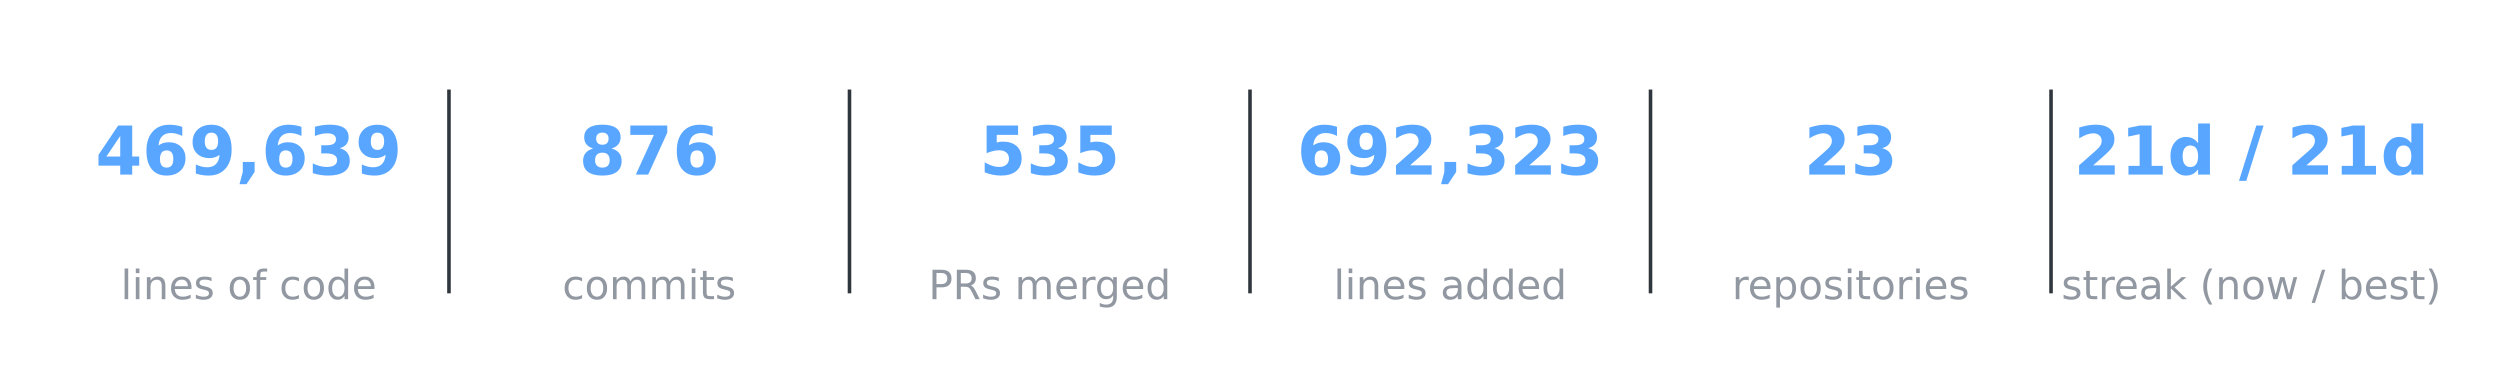
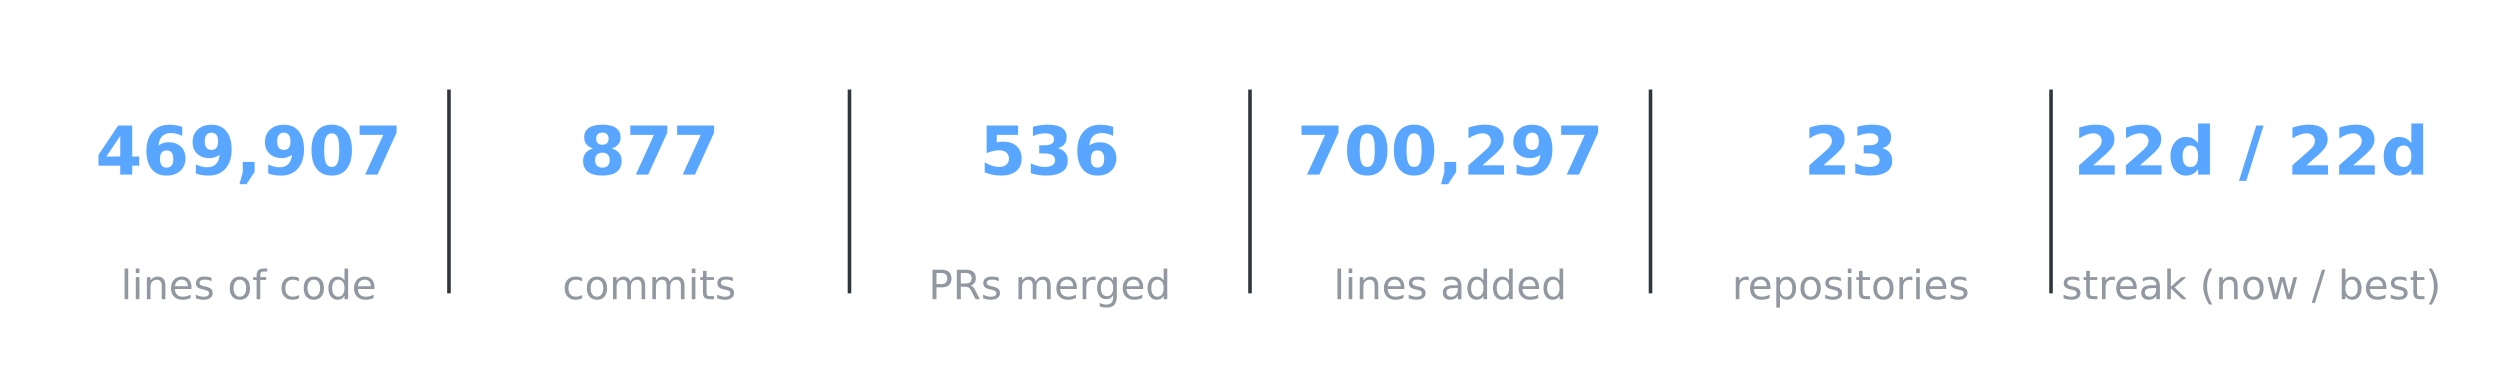
<svg xmlns="http://www.w3.org/2000/svg" xmlns:xlink="http://www.w3.org/1999/xlink" width="557.28pt" height="85.356pt" viewBox="0 0 557.28 85.356" version="1.1">
  <defs>
    <style type="text/css">*{stroke-linejoin: round; stroke-linecap: butt}</style>
  </defs>
  <g id="figure_1">
    <g id="patch_1">
      <path d="M 0 85.356  L 557.28 85.356  L 557.28 -0  L 0 -0  L 0 85.356  z " style="fill: none; opacity: 0" />
    </g>
    <g id="axes_1">
      <g id="line2d_1">
-         <path d="M 100.08 64.993  L 100.08 20.363  " clip-path="url(#pde6fc2e02b)" style="fill: none; stroke: #30363d; stroke-width: 0.8; stroke-linecap: square" />
+         <path d="M 100.08 64.993  L 100.08 20.363  " clip-path="url(#p1f39c291a9)" style="fill: none; stroke: #30363d; stroke-width: 0.8; stroke-linecap: square" />
      </g>
      <g id="line2d_2">
-         <path d="M 189.36 64.993  L 189.36 20.363  " clip-path="url(#pde6fc2e02b)" style="fill: none; stroke: #30363d; stroke-width: 0.8; stroke-linecap: square" />
+         <path d="M 189.36 64.993  L 189.36 20.363  " clip-path="url(#p1f39c291a9)" style="fill: none; stroke: #30363d; stroke-width: 0.8; stroke-linecap: square" />
      </g>
      <g id="line2d_3">
-         <path d="M 278.64 64.993  L 278.64 20.363  " clip-path="url(#pde6fc2e02b)" style="fill: none; stroke: #30363d; stroke-width: 0.8; stroke-linecap: square" />
+         <path d="M 278.64 64.993  L 278.64 20.363  " clip-path="url(#p1f39c291a9)" style="fill: none; stroke: #30363d; stroke-width: 0.8; stroke-linecap: square" />
      </g>
      <g id="line2d_4">
-         <path d="M 367.92 64.993  L 367.92 20.363  " clip-path="url(#pde6fc2e02b)" style="fill: none; stroke: #30363d; stroke-width: 0.8; stroke-linecap: square" />
+         <path d="M 367.92 64.993  L 367.92 20.363  " clip-path="url(#p1f39c291a9)" style="fill: none; stroke: #30363d; stroke-width: 0.8; stroke-linecap: square" />
      </g>
      <g id="line2d_5">
-         <path d="M 457.2 64.993  L 457.2 20.363  " clip-path="url(#pde6fc2e02b)" style="fill: none; stroke: #30363d; stroke-width: 0.8; stroke-linecap: square" />
+         <path d="M 457.2 64.993  L 457.2 20.363  " clip-path="url(#p1f39c291a9)" style="fill: none; stroke: #30363d; stroke-width: 0.8; stroke-linecap: square" />
      </g>
      <g id="text_1">
        <g style="fill: #58a6ff" transform="translate(21.28102 38.92376) scale(0.15 -0.15)">
          <defs>
            <path id="DejaVuSans-Bold-17" d="M 2356 3675  L 1038 1722  L 2356 1722  L 2356 3675  z M 2156 4666  L 3494 4666  L 3494 1722  L 4159 1722  L 4159 850  L 3494 850  L 3494 0  L 2356 0  L 2356 850  L 288 850  L 288 1881  L 2156 4666  z " transform="scale(0.015625)" />
            <path id="DejaVuSans-Bold-19" d="M 2316 2303  Q 2000 2303 1842 2098  Q 1684 1894 1684 1484  Q 1684 1075 1842 870  Q 2000 666 2316 666  Q 2634 666 2792 870  Q 2950 1075 2950 1484  Q 2950 1894 2792 2098  Q 2634 2303 2316 2303  z M 3803 4544  L 3803 3681  Q 3506 3822 3243 3889  Q 2981 3956 2731 3956  Q 2194 3956 1894 3657  Q 1594 3359 1544 2772  Q 1750 2925 1990 3001  Q 2231 3078 2516 3078  Q 3231 3078 3670 2659  Q 4109 2241 4109 1563  Q 4109 813 3618 361  Q 3128 -91 2303 -91  Q 1394 -91 895 523  Q 397 1138 397 2266  Q 397 3422 980 4083  Q 1563 4744 2578 4744  Q 2900 4744 3203 4694  Q 3506 4644 3803 4544  z " transform="scale(0.015625)" />
            <path id="DejaVuSans-Bold-1c" d="M 641 103  L 641 966  Q 928 831 1190 764  Q 1453 697 1709 697  Q 2247 697 2547 995  Q 2847 1294 2900 1881  Q 2688 1725 2447 1647  Q 2206 1569 1925 1569  Q 1209 1569 770 1986  Q 331 2403 331 3084  Q 331 3838 820 4291  Q 1309 4744 2131 4744  Q 3044 4744 3544 4128  Q 4044 3513 4044 2388  Q 4044 1231 3459 570  Q 2875 -91 1856 -91  Q 1528 -91 1228 -42  Q 928 6 641 103  z M 2125 2350  Q 2441 2350 2600 2554  Q 2759 2759 2759 3169  Q 2759 3575 2600 3781  Q 2441 3988 2125 3988  Q 1809 3988 1650 3781  Q 1491 3575 1491 3169  Q 1491 2759 1650 2554  Q 1809 2350 2125 2350  z " transform="scale(0.015625)" />
            <path id="DejaVuSans-Bold-f" d="M 653 1209  L 1778 1209  L 1778 256  L 1006 -909  L 341 -909  L 653 256  L 653 1209  z " transform="scale(0.015625)" />
-             <path id="DejaVuSans-Bold-16" d="M 2981 2516  Q 3453 2394 3698 2092  Q 3944 1791 3944 1325  Q 3944 631 3412 270  Q 2881 -91 1863 -91  Q 1503 -91 1142 -33  Q 781 25 428 141  L 428 1069  Q 766 900 1098 814  Q 1431 728 1753 728  Q 2231 728 2486 893  Q 2741 1059 2741 1369  Q 2741 1688 2480 1852  Q 2219 2016 1709 2016  L 1228 2016  L 1228 2791  L 1734 2791  Q 2188 2791 2409 2933  Q 2631 3075 2631 3366  Q 2631 3634 2415 3781  Q 2200 3928 1806 3928  Q 1516 3928 1219 3862  Q 922 3797 628 3669  L 628 4550  Q 984 4650 1334 4700  Q 1684 4750 2022 4750  Q 2931 4750 3382 4451  Q 3834 4153 3834 3553  Q 3834 3144 3618 2883  Q 3403 2622 2981 2516  z " transform="scale(0.015625)" />
+             <path id="DejaVuSans-Bold-13" d="M 2944 2338  Q 2944 3213 2780 3570  Q 2616 3928 2228 3928  Q 1841 3928 1675 3570  Q 1509 3213 1509 2338  Q 1509 1453 1675 1090  Q 1841 728 2228 728  Q 2613 728 2778 1090  Q 2944 1453 2944 2338  z M 4147 2328  Q 4147 1169 3647 539  Q 3147 -91 2228 -91  Q 1306 -91 806 539  Q 306 1169 306 2328  Q 306 3491 806 4120  Q 1306 4750 2228 4750  Q 3147 4750 3647 4120  Q 4147 3491 4147 2328  z " transform="scale(0.015625)" />
+             <path id="DejaVuSans-Bold-1a" d="M 428 4666  L 3944 4666  L 3944 3988  L 2125 0  L 953 0  L 2675 3781  L 428 3781  L 428 4666  z " transform="scale(0.015625)" />
          </defs>
          <use xlink:href="#DejaVuSans-Bold-17" />
          <use xlink:href="#DejaVuSans-Bold-19" transform="translate(69.57812 0)" />
          <use xlink:href="#DejaVuSans-Bold-1c" transform="translate(139.1562 0)" />
          <use xlink:href="#DejaVuSans-Bold-f" transform="translate(208.7344 0)" />
-           <use xlink:href="#DejaVuSans-Bold-19" transform="translate(246.7188 0)" />
-           <use xlink:href="#DejaVuSans-Bold-16" transform="translate(316.2969 0)" />
-           <use xlink:href="#DejaVuSans-Bold-1c" transform="translate(385.875 0)" />
+           <use xlink:href="#DejaVuSans-Bold-1c" transform="translate(246.7188 0)" />
+           <use xlink:href="#DejaVuSans-Bold-13" transform="translate(316.2969 0)" />
+           <use xlink:href="#DejaVuSans-Bold-1a" transform="translate(385.875 0)" />
        </g>
      </g>
      <g id="text_2">
        <g style="fill: #9198a1" transform="translate(26.92336 66.69328) scale(0.09 -0.09)">
          <defs>
            <path id="DejaVuSans-4f" d="M 603 4863  L 1178 4863  L 1178 0  L 603 0  L 603 4863  z " transform="scale(0.015625)" />
            <path id="DejaVuSans-4c" d="M 603 3500  L 1178 3500  L 1178 0  L 603 0  L 603 3500  z M 603 4863  L 1178 4863  L 1178 4134  L 603 4134  L 603 4863  z " transform="scale(0.015625)" />
            <path id="DejaVuSans-51" d="M 3513 2113  L 3513 0  L 2938 0  L 2938 2094  Q 2938 2591 2744 2837  Q 2550 3084 2163 3084  Q 1697 3084 1428 2787  Q 1159 2491 1159 1978  L 1159 0  L 581 0  L 581 3500  L 1159 3500  L 1159 2956  Q 1366 3272 1645 3428  Q 1925 3584 2291 3584  Q 2894 3584 3203 3211  Q 3513 2838 3513 2113  z " transform="scale(0.015625)" />
            <path id="DejaVuSans-48" d="M 3597 1894  L 3597 1613  L 953 1613  Q 991 1019 1311 708  Q 1631 397 2203 397  Q 2534 397 2845 478  Q 3156 559 3463 722  L 3463 178  Q 3153 47 2828 -22  Q 2503 -91 2169 -91  Q 1331 -91 842 396  Q 353 884 353 1716  Q 353 2575 817 3079  Q 1281 3584 2069 3584  Q 2775 3584 3186 3129  Q 3597 2675 3597 1894  z M 3022 2063  Q 3016 2534 2758 2815  Q 2500 3097 2075 3097  Q 1594 3097 1305 2825  Q 1016 2553 972 2059  L 3022 2063  z " transform="scale(0.015625)" />
            <path id="DejaVuSans-56" d="M 2834 3397  L 2834 2853  Q 2591 2978 2328 3040  Q 2066 3103 1784 3103  Q 1356 3103 1142 2972  Q 928 2841 928 2578  Q 928 2378 1081 2264  Q 1234 2150 1697 2047  L 1894 2003  Q 2506 1872 2764 1633  Q 3022 1394 3022 966  Q 3022 478 2636 193  Q 2250 -91 1575 -91  Q 1294 -91 989 -36  Q 684 19 347 128  L 347 722  Q 666 556 975 473  Q 1284 391 1588 391  Q 1994 391 2212 530  Q 2431 669 2431 922  Q 2431 1156 2273 1281  Q 2116 1406 1581 1522  L 1381 1569  Q 847 1681 609 1914  Q 372 2147 372 2553  Q 372 3047 722 3315  Q 1072 3584 1716 3584  Q 2034 3584 2315 3537  Q 2597 3491 2834 3397  z " transform="scale(0.015625)" />
            <path id="DejaVuSans-3" transform="scale(0.015625)" />
            <path id="DejaVuSans-52" d="M 1959 3097  Q 1497 3097 1228 2736  Q 959 2375 959 1747  Q 959 1119 1226 758  Q 1494 397 1959 397  Q 2419 397 2687 759  Q 2956 1122 2956 1747  Q 2956 2369 2687 2733  Q 2419 3097 1959 3097  z M 1959 3584  Q 2709 3584 3137 3096  Q 3566 2609 3566 1747  Q 3566 888 3137 398  Q 2709 -91 1959 -91  Q 1206 -91 779 398  Q 353 888 353 1747  Q 353 2609 779 3096  Q 1206 3584 1959 3584  z " transform="scale(0.015625)" />
            <path id="DejaVuSans-49" d="M 2375 4863  L 2375 4384  L 1825 4384  Q 1516 4384 1395 4259  Q 1275 4134 1275 3809  L 1275 3500  L 2222 3500  L 2222 3053  L 1275 3053  L 1275 0  L 697 0  L 697 3053  L 147 3053  L 147 3500  L 697 3500  L 697 3744  Q 697 4328 969 4595  Q 1241 4863 1831 4863  L 2375 4863  z " transform="scale(0.015625)" />
            <path id="DejaVuSans-46" d="M 3122 3366  L 3122 2828  Q 2878 2963 2633 3030  Q 2388 3097 2138 3097  Q 1578 3097 1268 2742  Q 959 2388 959 1747  Q 959 1106 1268 751  Q 1578 397 2138 397  Q 2388 397 2633 464  Q 2878 531 3122 666  L 3122 134  Q 2881 22 2623 -34  Q 2366 -91 2075 -91  Q 1284 -91 818 406  Q 353 903 353 1747  Q 353 2603 823 3093  Q 1294 3584 2113 3584  Q 2378 3584 2631 3529  Q 2884 3475 3122 3366  z " transform="scale(0.015625)" />
            <path id="DejaVuSans-47" d="M 2906 2969  L 2906 4863  L 3481 4863  L 3481 0  L 2906 0  L 2906 525  Q 2725 213 2448 61  Q 2172 -91 1784 -91  Q 1150 -91 751 415  Q 353 922 353 1747  Q 353 2572 751 3078  Q 1150 3584 1784 3584  Q 2172 3584 2448 3432  Q 2725 3281 2906 2969  z M 947 1747  Q 947 1113 1208 752  Q 1469 391 1925 391  Q 2381 391 2643 752  Q 2906 1113 2906 1747  Q 2906 2381 2643 2742  Q 2381 3103 1925 3103  Q 1469 3103 1208 2742  Q 947 2381 947 1747  z " transform="scale(0.015625)" />
          </defs>
          <use xlink:href="#DejaVuSans-4f" />
          <use xlink:href="#DejaVuSans-4c" transform="translate(27.78125 0)" />
          <use xlink:href="#DejaVuSans-51" transform="translate(55.5625 0)" />
          <use xlink:href="#DejaVuSans-48" transform="translate(118.9375 0)" />
          <use xlink:href="#DejaVuSans-56" transform="translate(180.4688 0)" />
          <use xlink:href="#DejaVuSans-3" transform="translate(232.5625 0)" />
          <use xlink:href="#DejaVuSans-52" transform="translate(264.3438 0)" />
          <use xlink:href="#DejaVuSans-49" transform="translate(325.5312 0)" />
          <use xlink:href="#DejaVuSans-3" transform="translate(360.7344 0)" />
          <use xlink:href="#DejaVuSans-46" transform="translate(392.5156 0)" />
          <use xlink:href="#DejaVuSans-52" transform="translate(447.5 0)" />
          <use xlink:href="#DejaVuSans-47" transform="translate(508.6875 0)" />
          <use xlink:href="#DejaVuSans-48" transform="translate(572.1719 0)" />
        </g>
      </g>
      <g id="text_3">
        <g style="fill: #58a6ff" transform="translate(129.0649 38.92376) scale(0.15 -0.15)">
          <defs>
            <path id="DejaVuSans-Bold-1b" d="M 2228 2088  Q 1891 2088 1709 1903  Q 1528 1719 1528 1375  Q 1528 1031 1709 848  Q 1891 666 2228 666  Q 2563 666 2741 848  Q 2919 1031 2919 1375  Q 2919 1722 2741 1905  Q 2563 2088 2228 2088  z M 1350 2484  Q 925 2613 709 2878  Q 494 3144 494 3541  Q 494 4131 934 4440  Q 1375 4750 2228 4750  Q 3075 4750 3515 4442  Q 3956 4134 3956 3541  Q 3956 3144 3739 2878  Q 3522 2613 3097 2484  Q 3572 2353 3814 2058  Q 4056 1763 4056 1313  Q 4056 619 3595 264  Q 3134 -91 2228 -91  Q 1319 -91 855 264  Q 391 619 391 1313  Q 391 1763 633 2058  Q 875 2353 1350 2484  z M 1631 3419  Q 1631 3141 1786 2991  Q 1941 2841 2228 2841  Q 2509 2841 2662 2991  Q 2816 3141 2816 3419  Q 2816 3697 2662 3845  Q 2509 3994 2228 3994  Q 1941 3994 1786 3844  Q 1631 3694 1631 3419  z " transform="scale(0.015625)" />
-             <path id="DejaVuSans-Bold-1a" d="M 428 4666  L 3944 4666  L 3944 3988  L 2125 0  L 953 0  L 2675 3781  L 428 3781  L 428 4666  z " transform="scale(0.015625)" />
          </defs>
          <use xlink:href="#DejaVuSans-Bold-1b" />
          <use xlink:href="#DejaVuSans-Bold-1a" transform="translate(69.57812 0)" />
-           <use xlink:href="#DejaVuSans-Bold-19" transform="translate(139.1562 0)" />
+           <use xlink:href="#DejaVuSans-Bold-1a" transform="translate(139.1562 0)" />
        </g>
      </g>
      <g id="text_4">
        <g style="fill: #9198a1" transform="translate(125.3672 66.69328) scale(0.09 -0.09)">
          <defs>
            <path id="DejaVuSans-50" d="M 3328 2828  Q 3544 3216 3844 3400  Q 4144 3584 4550 3584  Q 5097 3584 5394 3201  Q 5691 2819 5691 2113  L 5691 0  L 5113 0  L 5113 2094  Q 5113 2597 4934 2840  Q 4756 3084 4391 3084  Q 3944 3084 3684 2787  Q 3425 2491 3425 1978  L 3425 0  L 2847 0  L 2847 2094  Q 2847 2600 2669 2842  Q 2491 3084 2119 3084  Q 1678 3084 1418 2786  Q 1159 2488 1159 1978  L 1159 0  L 581 0  L 581 3500  L 1159 3500  L 1159 2956  Q 1356 3278 1631 3431  Q 1906 3584 2284 3584  Q 2666 3584 2933 3390  Q 3200 3197 3328 2828  z " transform="scale(0.015625)" />
            <path id="DejaVuSans-57" d="M 1172 4494  L 1172 3500  L 2356 3500  L 2356 3053  L 1172 3053  L 1172 1153  Q 1172 725 1289 603  Q 1406 481 1766 481  L 2356 481  L 2356 0  L 1766 0  Q 1100 0 847 248  Q 594 497 594 1153  L 594 3053  L 172 3053  L 172 3500  L 594 3500  L 594 4494  L 1172 4494  z " transform="scale(0.015625)" />
          </defs>
          <use xlink:href="#DejaVuSans-46" />
          <use xlink:href="#DejaVuSans-52" transform="translate(54.98438 0)" />
          <use xlink:href="#DejaVuSans-50" transform="translate(116.1719 0)" />
          <use xlink:href="#DejaVuSans-50" transform="translate(213.5781 0)" />
          <use xlink:href="#DejaVuSans-4c" transform="translate(310.9844 0)" />
          <use xlink:href="#DejaVuSans-57" transform="translate(338.7656 0)" />
          <use xlink:href="#DejaVuSans-56" transform="translate(377.9688 0)" />
        </g>
      </g>
      <g id="text_5">
        <g style="fill: #58a6ff" transform="translate(218.3449 38.92376) scale(0.15 -0.15)">
          <defs>
            <path id="DejaVuSans-Bold-18" d="M 678 4666  L 3669 4666  L 3669 3781  L 1638 3781  L 1638 3059  Q 1775 3097 1914 3117  Q 2053 3138 2203 3138  Q 3056 3138 3531 2711  Q 4006 2284 4006 1522  Q 4006 766 3489 337  Q 2972 -91 2053 -91  Q 1656 -91 1267 -14  Q 878 63 494 219  L 494 1166  Q 875 947 1217 837  Q 1559 728 1863 728  Q 2300 728 2551 942  Q 2803 1156 2803 1522  Q 2803 1891 2551 2103  Q 2300 2316 1863 2316  Q 1603 2316 1309 2248  Q 1016 2181 678 2041  L 678 4666  z " transform="scale(0.015625)" />
+             <path id="DejaVuSans-Bold-16" d="M 2981 2516  Q 3453 2394 3698 2092  Q 3944 1791 3944 1325  Q 3944 631 3412 270  Q 2881 -91 1863 -91  Q 1503 -91 1142 -33  Q 781 25 428 141  L 428 1069  Q 766 900 1098 814  Q 1431 728 1753 728  Q 2231 728 2486 893  Q 2741 1059 2741 1369  Q 2741 1688 2480 1852  Q 2219 2016 1709 2016  L 1228 2016  L 1228 2791  L 1734 2791  Q 2188 2791 2409 2933  Q 2631 3075 2631 3366  Q 2631 3634 2415 3781  Q 2200 3928 1806 3928  Q 1516 3928 1219 3862  Q 922 3797 628 3669  L 628 4550  Q 984 4650 1334 4700  Q 1684 4750 2022 4750  Q 2931 4750 3382 4451  Q 3834 4153 3834 3553  Q 3834 3144 3618 2883  Q 3403 2622 2981 2516  z " transform="scale(0.015625)" />
          </defs>
          <use xlink:href="#DejaVuSans-Bold-18" />
          <use xlink:href="#DejaVuSans-Bold-16" transform="translate(69.57812 0)" />
-           <use xlink:href="#DejaVuSans-Bold-18" transform="translate(139.1562 0)" />
+           <use xlink:href="#DejaVuSans-Bold-19" transform="translate(139.1562 0)" />
        </g>
      </g>
      <g id="text_6">
        <g style="fill: #9198a1" transform="translate(206.9796 66.69328) scale(0.09 -0.09)">
          <defs>
            <path id="DejaVuSans-33" d="M 1259 4147  L 1259 2394  L 2053 2394  Q 2494 2394 2734 2622  Q 2975 2850 2975 3272  Q 2975 3691 2734 3919  Q 2494 4147 2053 4147  L 1259 4147  z M 628 4666  L 2053 4666  Q 2838 4666 3239 4311  Q 3641 3956 3641 3272  Q 3641 2581 3239 2228  Q 2838 1875 2053 1875  L 1259 1875  L 1259 0  L 628 0  L 628 4666  z " transform="scale(0.015625)" />
            <path id="DejaVuSans-35" d="M 2841 2188  Q 3044 2119 3236 1894  Q 3428 1669 3622 1275  L 4263 0  L 3584 0  L 2988 1197  Q 2756 1666 2539 1819  Q 2322 1972 1947 1972  L 1259 1972  L 1259 0  L 628 0  L 628 4666  L 2053 4666  Q 2853 4666 3247 4331  Q 3641 3997 3641 3322  Q 3641 2881 3436 2590  Q 3231 2300 2841 2188  z M 1259 4147  L 1259 2491  L 2053 2491  Q 2509 2491 2742 2702  Q 2975 2913 2975 3322  Q 2975 3731 2742 3939  Q 2509 4147 2053 4147  L 1259 4147  z " transform="scale(0.015625)" />
            <path id="DejaVuSans-55" d="M 2631 2963  Q 2534 3019 2420 3045  Q 2306 3072 2169 3072  Q 1681 3072 1420 2755  Q 1159 2438 1159 1844  L 1159 0  L 581 0  L 581 3500  L 1159 3500  L 1159 2956  Q 1341 3275 1631 3429  Q 1922 3584 2338 3584  Q 2397 3584 2469 3576  Q 2541 3569 2628 3553  L 2631 2963  z " transform="scale(0.015625)" />
            <path id="DejaVuSans-4a" d="M 2906 1791  Q 2906 2416 2648 2759  Q 2391 3103 1925 3103  Q 1463 3103 1205 2759  Q 947 2416 947 1791  Q 947 1169 1205 825  Q 1463 481 1925 481  Q 2391 481 2648 825  Q 2906 1169 2906 1791  z M 3481 434  Q 3481 -459 3084 -895  Q 2688 -1331 1869 -1331  Q 1566 -1331 1297 -1286  Q 1028 -1241 775 -1147  L 775 -588  Q 1028 -725 1275 -790  Q 1522 -856 1778 -856  Q 2344 -856 2625 -561  Q 2906 -266 2906 331  L 2906 616  Q 2728 306 2450 153  Q 2172 0 1784 0  Q 1141 0 747 490  Q 353 981 353 1791  Q 353 2603 747 3093  Q 1141 3584 1784 3584  Q 2172 3584 2450 3431  Q 2728 3278 2906 2969  L 2906 3500  L 3481 3500  L 3481 434  z " transform="scale(0.015625)" />
          </defs>
          <use xlink:href="#DejaVuSans-33" />
          <use xlink:href="#DejaVuSans-35" transform="translate(60.29688 0)" />
          <use xlink:href="#DejaVuSans-56" transform="translate(129.7812 0)" />
          <use xlink:href="#DejaVuSans-3" transform="translate(181.875 0)" />
          <use xlink:href="#DejaVuSans-50" transform="translate(213.6562 0)" />
          <use xlink:href="#DejaVuSans-48" transform="translate(311.0625 0)" />
          <use xlink:href="#DejaVuSans-55" transform="translate(372.5938 0)" />
          <use xlink:href="#DejaVuSans-4a" transform="translate(411.9531 0)" />
          <use xlink:href="#DejaVuSans-48" transform="translate(475.4375 0)" />
          <use xlink:href="#DejaVuSans-47" transform="translate(536.9688 0)" />
        </g>
      </g>
      <g id="text_7">
        <g style="fill: #58a6ff" transform="translate(289.121 38.92376) scale(0.15 -0.15)">
          <defs>
            <path id="DejaVuSans-Bold-15" d="M 1844 884  L 3897 884  L 3897 0  L 506 0  L 506 884  L 2209 2388  Q 2438 2594 2547 2791  Q 2656 2988 2656 3200  Q 2656 3528 2436 3728  Q 2216 3928 1850 3928  Q 1569 3928 1234 3808  Q 900 3688 519 3450  L 519 4475  Q 925 4609 1322 4679  Q 1719 4750 2100 4750  Q 2938 4750 3402 4381  Q 3866 4013 3866 3353  Q 3866 2972 3669 2642  Q 3472 2313 2841 1759  L 1844 884  z " transform="scale(0.015625)" />
          </defs>
-           <use xlink:href="#DejaVuSans-Bold-19" />
-           <use xlink:href="#DejaVuSans-Bold-1c" transform="translate(69.57812 0)" />
-           <use xlink:href="#DejaVuSans-Bold-15" transform="translate(139.1562 0)" />
+           <use xlink:href="#DejaVuSans-Bold-1a" />
+           <use xlink:href="#DejaVuSans-Bold-13" transform="translate(69.57812 0)" />
+           <use xlink:href="#DejaVuSans-Bold-13" transform="translate(139.1562 0)" />
          <use xlink:href="#DejaVuSans-Bold-f" transform="translate(208.7344 0)" />
-           <use xlink:href="#DejaVuSans-Bold-16" transform="translate(246.7188 0)" />
-           <use xlink:href="#DejaVuSans-Bold-15" transform="translate(316.2969 0)" />
-           <use xlink:href="#DejaVuSans-Bold-16" transform="translate(385.875 0)" />
+           <use xlink:href="#DejaVuSans-Bold-15" transform="translate(246.7188 0)" />
+           <use xlink:href="#DejaVuSans-Bold-1c" transform="translate(316.2969 0)" />
+           <use xlink:href="#DejaVuSans-Bold-1a" transform="translate(385.875 0)" />
        </g>
      </g>
      <g id="text_8">
        <g style="fill: #9198a1" transform="translate(297.2876 66.69328) scale(0.09 -0.09)">
          <defs>
            <path id="DejaVuSans-44" d="M 2194 1759  Q 1497 1759 1228 1600  Q 959 1441 959 1056  Q 959 750 1161 570  Q 1363 391 1709 391  Q 2188 391 2477 730  Q 2766 1069 2766 1631  L 2766 1759  L 2194 1759  z M 3341 1997  L 3341 0  L 2766 0  L 2766 531  Q 2569 213 2275 61  Q 1981 -91 1556 -91  Q 1019 -91 701 211  Q 384 513 384 1019  Q 384 1609 779 1909  Q 1175 2209 1959 2209  L 2766 2209  L 2766 2266  Q 2766 2663 2505 2880  Q 2244 3097 1772 3097  Q 1472 3097 1187 3025  Q 903 2953 641 2809  L 641 3341  Q 956 3463 1253 3523  Q 1550 3584 1831 3584  Q 2591 3584 2966 3190  Q 3341 2797 3341 1997  z " transform="scale(0.015625)" />
          </defs>
          <use xlink:href="#DejaVuSans-4f" />
          <use xlink:href="#DejaVuSans-4c" transform="translate(27.78125 0)" />
          <use xlink:href="#DejaVuSans-51" transform="translate(55.5625 0)" />
          <use xlink:href="#DejaVuSans-48" transform="translate(118.9375 0)" />
          <use xlink:href="#DejaVuSans-56" transform="translate(180.4688 0)" />
          <use xlink:href="#DejaVuSans-3" transform="translate(232.5625 0)" />
          <use xlink:href="#DejaVuSans-44" transform="translate(264.3438 0)" />
          <use xlink:href="#DejaVuSans-47" transform="translate(325.625 0)" />
          <use xlink:href="#DejaVuSans-47" transform="translate(389.1094 0)" />
          <use xlink:href="#DejaVuSans-48" transform="translate(452.5938 0)" />
          <use xlink:href="#DejaVuSans-47" transform="translate(514.125 0)" />
        </g>
      </g>
      <g id="text_9">
        <g style="fill: #58a6ff" transform="translate(402.1233 38.92376) scale(0.15 -0.15)">
          <use xlink:href="#DejaVuSans-Bold-15" />
          <use xlink:href="#DejaVuSans-Bold-16" transform="translate(69.57812 0)" />
        </g>
      </g>
      <g id="text_10">
        <g style="fill: #9198a1" transform="translate(386.1049 66.69328) scale(0.09 -0.09)">
          <defs>
            <path id="DejaVuSans-53" d="M 1159 525  L 1159 -1331  L 581 -1331  L 581 3500  L 1159 3500  L 1159 2969  Q 1341 3281 1617 3432  Q 1894 3584 2278 3584  Q 2916 3584 3314 3078  Q 3713 2572 3713 1747  Q 3713 922 3314 415  Q 2916 -91 2278 -91  Q 1894 -91 1617 61  Q 1341 213 1159 525  z M 3116 1747  Q 3116 2381 2855 2742  Q 2594 3103 2138 3103  Q 1681 3103 1420 2742  Q 1159 2381 1159 1747  Q 1159 1113 1420 752  Q 1681 391 2138 391  Q 2594 391 2855 752  Q 3116 1113 3116 1747  z " transform="scale(0.015625)" />
          </defs>
          <use xlink:href="#DejaVuSans-55" />
          <use xlink:href="#DejaVuSans-48" transform="translate(38.90625 0)" />
          <use xlink:href="#DejaVuSans-53" transform="translate(100.4375 0)" />
          <use xlink:href="#DejaVuSans-52" transform="translate(163.9219 0)" />
          <use xlink:href="#DejaVuSans-56" transform="translate(225.1094 0)" />
          <use xlink:href="#DejaVuSans-4c" transform="translate(277.2031 0)" />
          <use xlink:href="#DejaVuSans-57" transform="translate(304.9844 0)" />
          <use xlink:href="#DejaVuSans-52" transform="translate(344.1875 0)" />
          <use xlink:href="#DejaVuSans-55" transform="translate(405.375 0)" />
          <use xlink:href="#DejaVuSans-4c" transform="translate(446.4844 0)" />
          <use xlink:href="#DejaVuSans-48" transform="translate(474.2656 0)" />
          <use xlink:href="#DejaVuSans-56" transform="translate(535.7969 0)" />
        </g>
      </g>
      <g id="text_11">
        <g style="fill: #58a6ff" transform="translate(462.2681 38.92435) scale(0.15 -0.15)">
          <defs>
-             <path id="DejaVuSans-Bold-14" d="M 750 831  L 1813 831  L 1813 3847  L 722 3622  L 722 4441  L 1806 4666  L 2950 4666  L 2950 831  L 4013 831  L 4013 0  L 750 0  L 750 831  z " transform="scale(0.015625)" />
            <path id="DejaVuSans-Bold-47" d="M 2919 2988  L 2919 4863  L 4044 4863  L 4044 0  L 2919 0  L 2919 506  Q 2688 197 2409 53  Q 2131 -91 1766 -91  Q 1119 -91 703 423  Q 288 938 288 1747  Q 288 2556 703 3070  Q 1119 3584 1766 3584  Q 2128 3584 2408 3439  Q 2688 3294 2919 2988  z M 2181 722  Q 2541 722 2730 984  Q 2919 1247 2919 1747  Q 2919 2247 2730 2509  Q 2541 2772 2181 2772  Q 1825 2772 1636 2509  Q 1447 2247 1447 1747  Q 1447 1247 1636 984  Q 1825 722 2181 722  z " transform="scale(0.015625)" />
            <path id="DejaVuSans-Bold-3" transform="scale(0.015625)" />
            <path id="DejaVuSans-Bold-12" d="M 1644 4666  L 2338 4666  L 691 -594  L 0 -594  L 1644 4666  z " transform="scale(0.015625)" />
          </defs>
          <use xlink:href="#DejaVuSans-Bold-15" />
-           <use xlink:href="#DejaVuSans-Bold-14" transform="translate(69.57812 0)" />
+           <use xlink:href="#DejaVuSans-Bold-15" transform="translate(69.57812 0)" />
          <use xlink:href="#DejaVuSans-Bold-47" transform="translate(139.1562 0)" />
          <use xlink:href="#DejaVuSans-Bold-3" transform="translate(210.7344 0)" />
          <use xlink:href="#DejaVuSans-Bold-12" transform="translate(245.5469 0)" />
          <use xlink:href="#DejaVuSans-Bold-3" transform="translate(282.0781 0)" />
          <use xlink:href="#DejaVuSans-Bold-15" transform="translate(316.8906 0)" />
-           <use xlink:href="#DejaVuSans-Bold-14" transform="translate(386.4688 0)" />
+           <use xlink:href="#DejaVuSans-Bold-15" transform="translate(386.4688 0)" />
          <use xlink:href="#DejaVuSans-Bold-47" transform="translate(456.0469 0)" />
        </g>
      </g>
      <g id="text_12">
        <g style="fill: #9198a1" transform="translate(459.5112 66.69328) scale(0.09 -0.09)">
          <defs>
            <path id="DejaVuSans-4e" d="M 581 4863  L 1159 4863  L 1159 1991  L 2875 3500  L 3609 3500  L 1753 1863  L 3688 0  L 2938 0  L 1159 1709  L 1159 0  L 581 0  L 581 4863  z " transform="scale(0.015625)" />
            <path id="DejaVuSans-b" d="M 1984 4856  Q 1566 4138 1362 3434  Q 1159 2731 1159 2009  Q 1159 1288 1364 580  Q 1569 -128 1984 -844  L 1484 -844  Q 1016 -109 783 600  Q 550 1309 550 2009  Q 550 2706 781 3412  Q 1013 4119 1484 4856  L 1984 4856  z " transform="scale(0.015625)" />
            <path id="DejaVuSans-5a" d="M 269 3500  L 844 3500  L 1563 769  L 2278 3500  L 2956 3500  L 3675 769  L 4391 3500  L 4966 3500  L 4050 0  L 3372 0  L 2619 2869  L 1863 0  L 1184 0  L 269 3500  z " transform="scale(0.015625)" />
            <path id="DejaVuSans-12" d="M 1625 4666  L 2156 4666  L 531 -594  L 0 -594  L 1625 4666  z " transform="scale(0.015625)" />
            <path id="DejaVuSans-45" d="M 3116 1747  Q 3116 2381 2855 2742  Q 2594 3103 2138 3103  Q 1681 3103 1420 2742  Q 1159 2381 1159 1747  Q 1159 1113 1420 752  Q 1681 391 2138 391  Q 2594 391 2855 752  Q 3116 1113 3116 1747  z M 1159 2969  Q 1341 3281 1617 3432  Q 1894 3584 2278 3584  Q 2916 3584 3314 3078  Q 3713 2572 3713 1747  Q 3713 922 3314 415  Q 2916 -91 2278 -91  Q 1894 -91 1617 61  Q 1341 213 1159 525  L 1159 0  L 581 0  L 581 4863  L 1159 4863  L 1159 2969  z " transform="scale(0.015625)" />
            <path id="DejaVuSans-c" d="M 513 4856  L 1013 4856  Q 1481 4119 1714 3412  Q 1947 2706 1947 2009  Q 1947 1309 1714 600  Q 1481 -109 1013 -844  L 513 -844  Q 928 -128 1133 580  Q 1338 1288 1338 2009  Q 1338 2731 1133 3434  Q 928 4138 513 4856  z " transform="scale(0.015625)" />
          </defs>
          <use xlink:href="#DejaVuSans-56" />
          <use xlink:href="#DejaVuSans-57" transform="translate(52.09375 0)" />
          <use xlink:href="#DejaVuSans-55" transform="translate(91.29688 0)" />
          <use xlink:href="#DejaVuSans-48" transform="translate(130.2031 0)" />
          <use xlink:href="#DejaVuSans-44" transform="translate(191.7344 0)" />
          <use xlink:href="#DejaVuSans-4e" transform="translate(253.0156 0)" />
          <use xlink:href="#DejaVuSans-3" transform="translate(310.9219 0)" />
          <use xlink:href="#DejaVuSans-b" transform="translate(342.7031 0)" />
          <use xlink:href="#DejaVuSans-51" transform="translate(381.7188 0)" />
          <use xlink:href="#DejaVuSans-52" transform="translate(445.0938 0)" />
          <use xlink:href="#DejaVuSans-5a" transform="translate(506.2812 0)" />
          <use xlink:href="#DejaVuSans-3" transform="translate(588.0625 0)" />
          <use xlink:href="#DejaVuSans-12" transform="translate(619.8438 0)" />
          <use xlink:href="#DejaVuSans-3" transform="translate(653.5312 0)" />
          <use xlink:href="#DejaVuSans-45" transform="translate(685.3125 0)" />
          <use xlink:href="#DejaVuSans-48" transform="translate(748.7969 0)" />
          <use xlink:href="#DejaVuSans-56" transform="translate(810.3281 0)" />
          <use xlink:href="#DejaVuSans-57" transform="translate(862.4219 0)" />
          <use xlink:href="#DejaVuSans-c" transform="translate(901.625 0)" />
        </g>
      </g>
    </g>
  </g>
  <defs>
-     <clipPath id="pde6fc2e02b">
+     <clipPath id="p1f39c291a9">
      <rect x="10.8" y="10.8" width="535.68" height="63.756" />
    </clipPath>
  </defs>
</svg>
